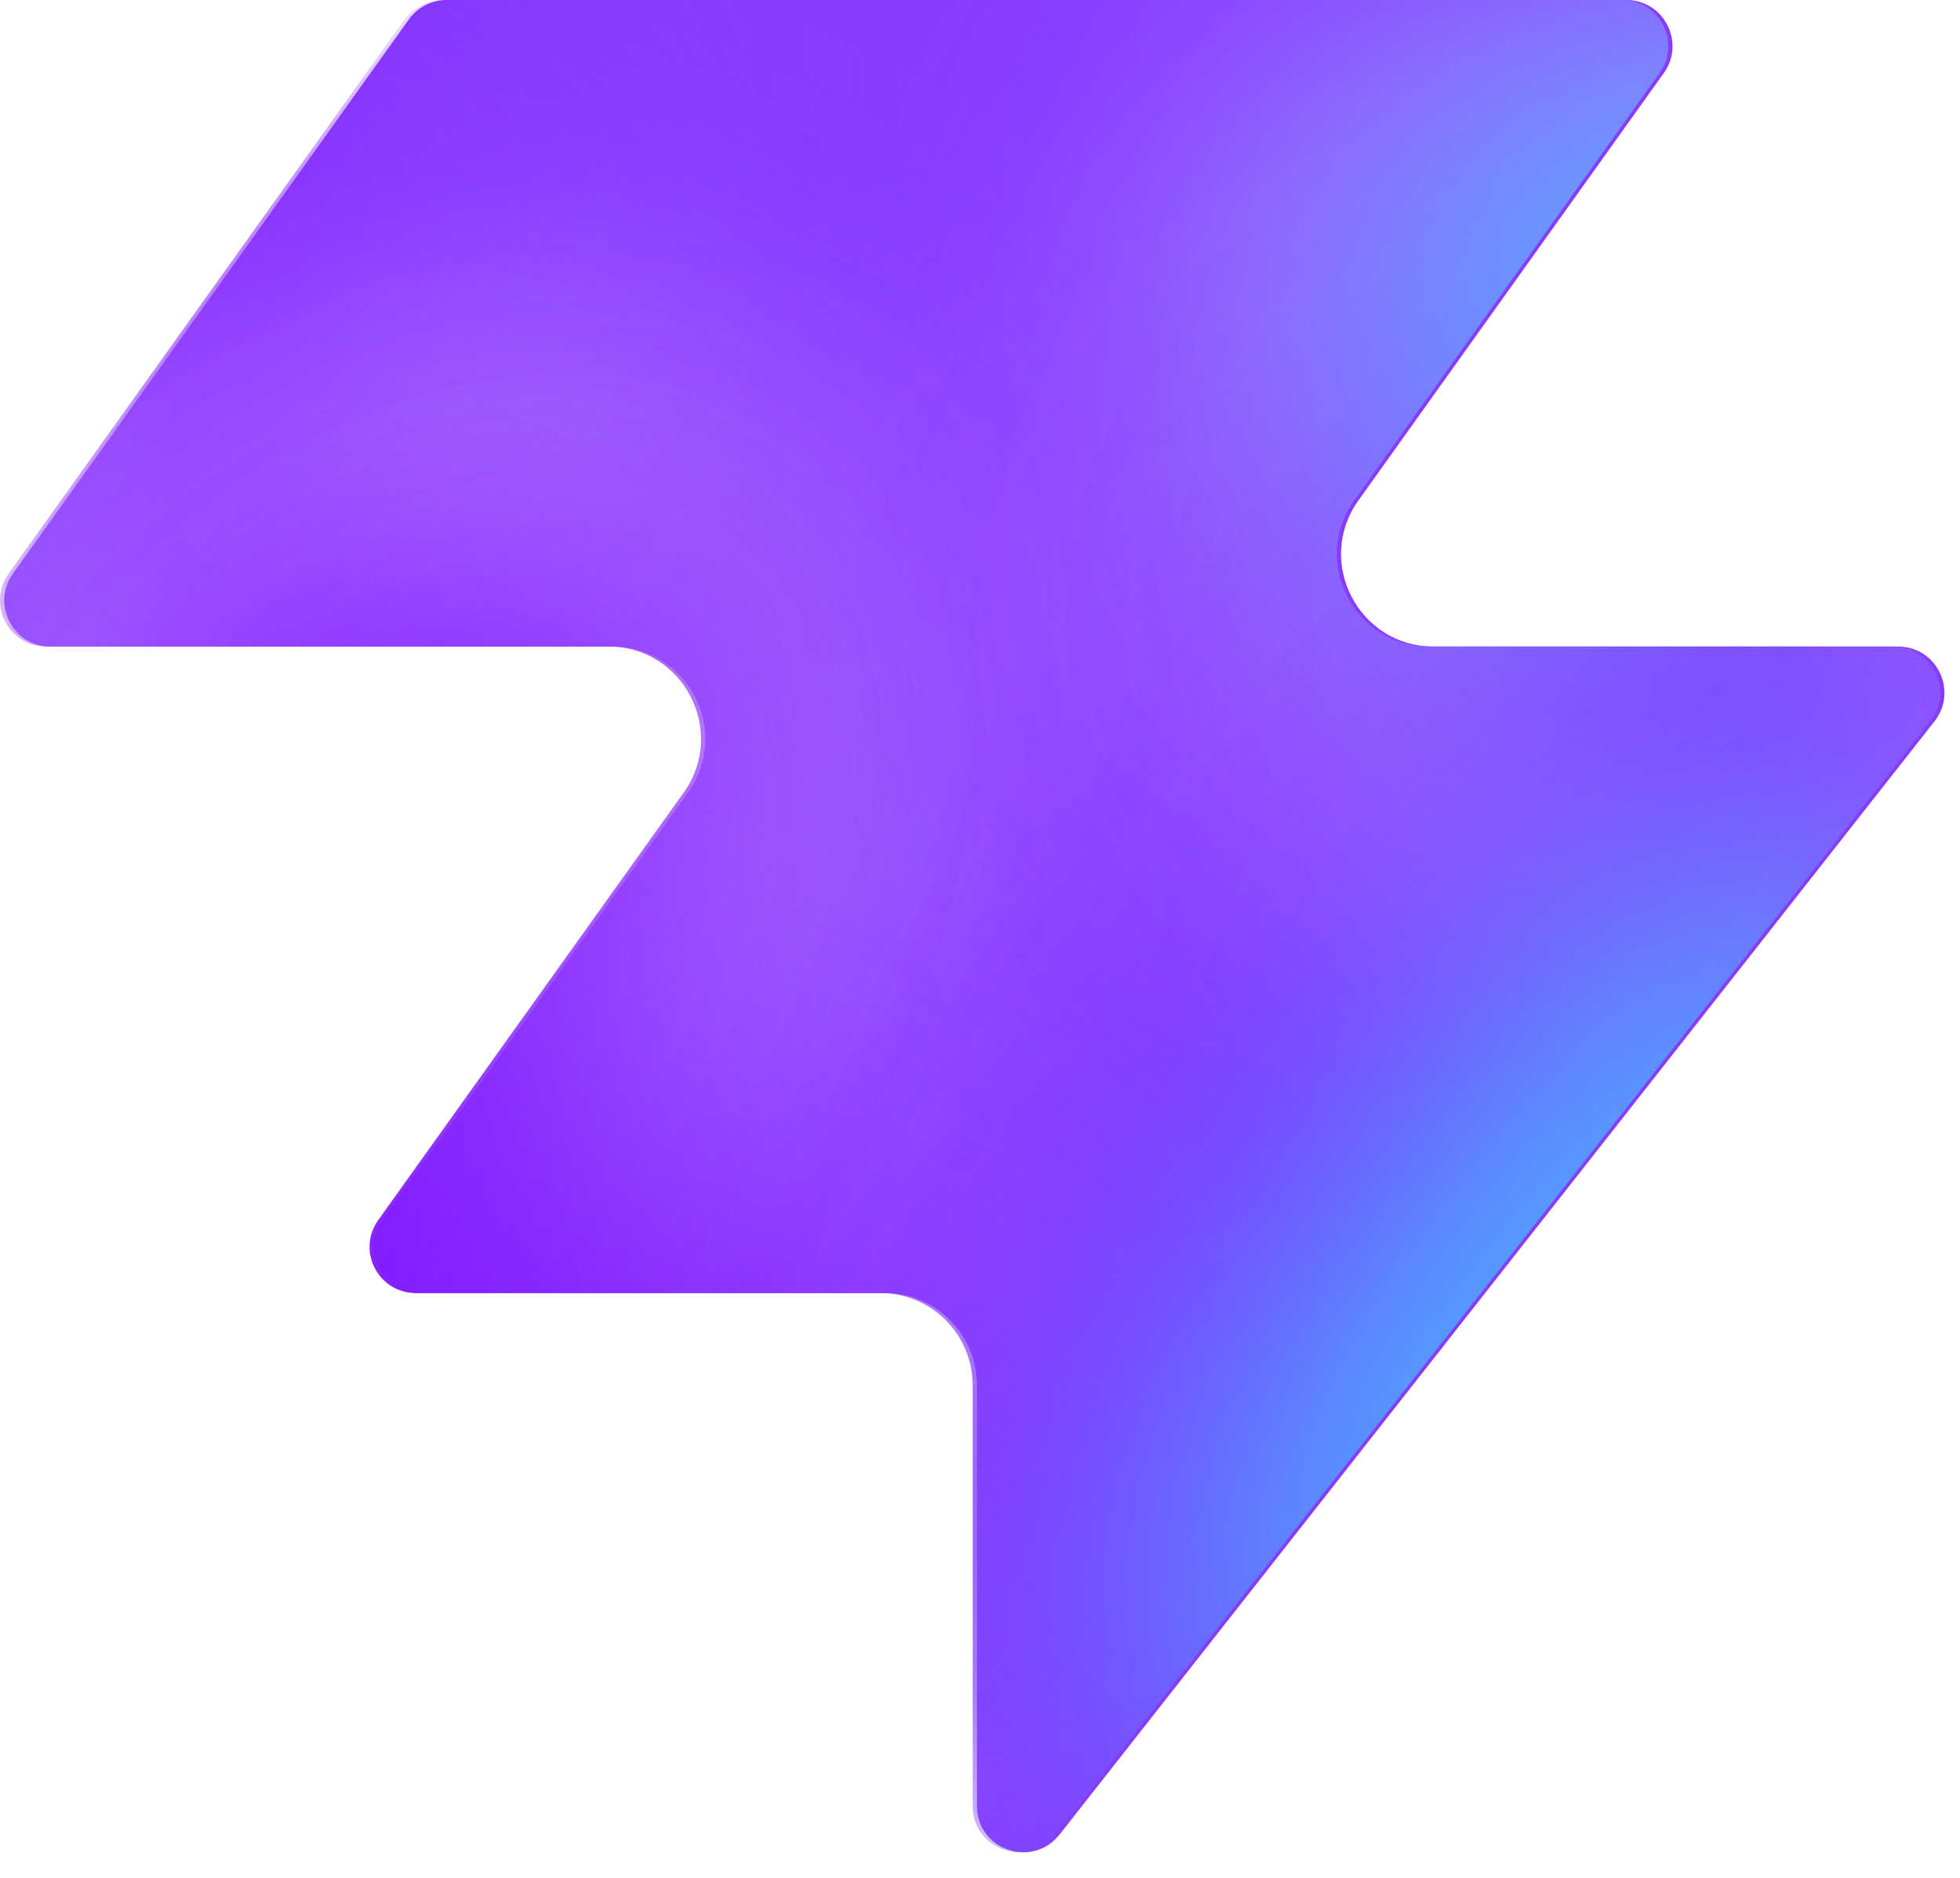
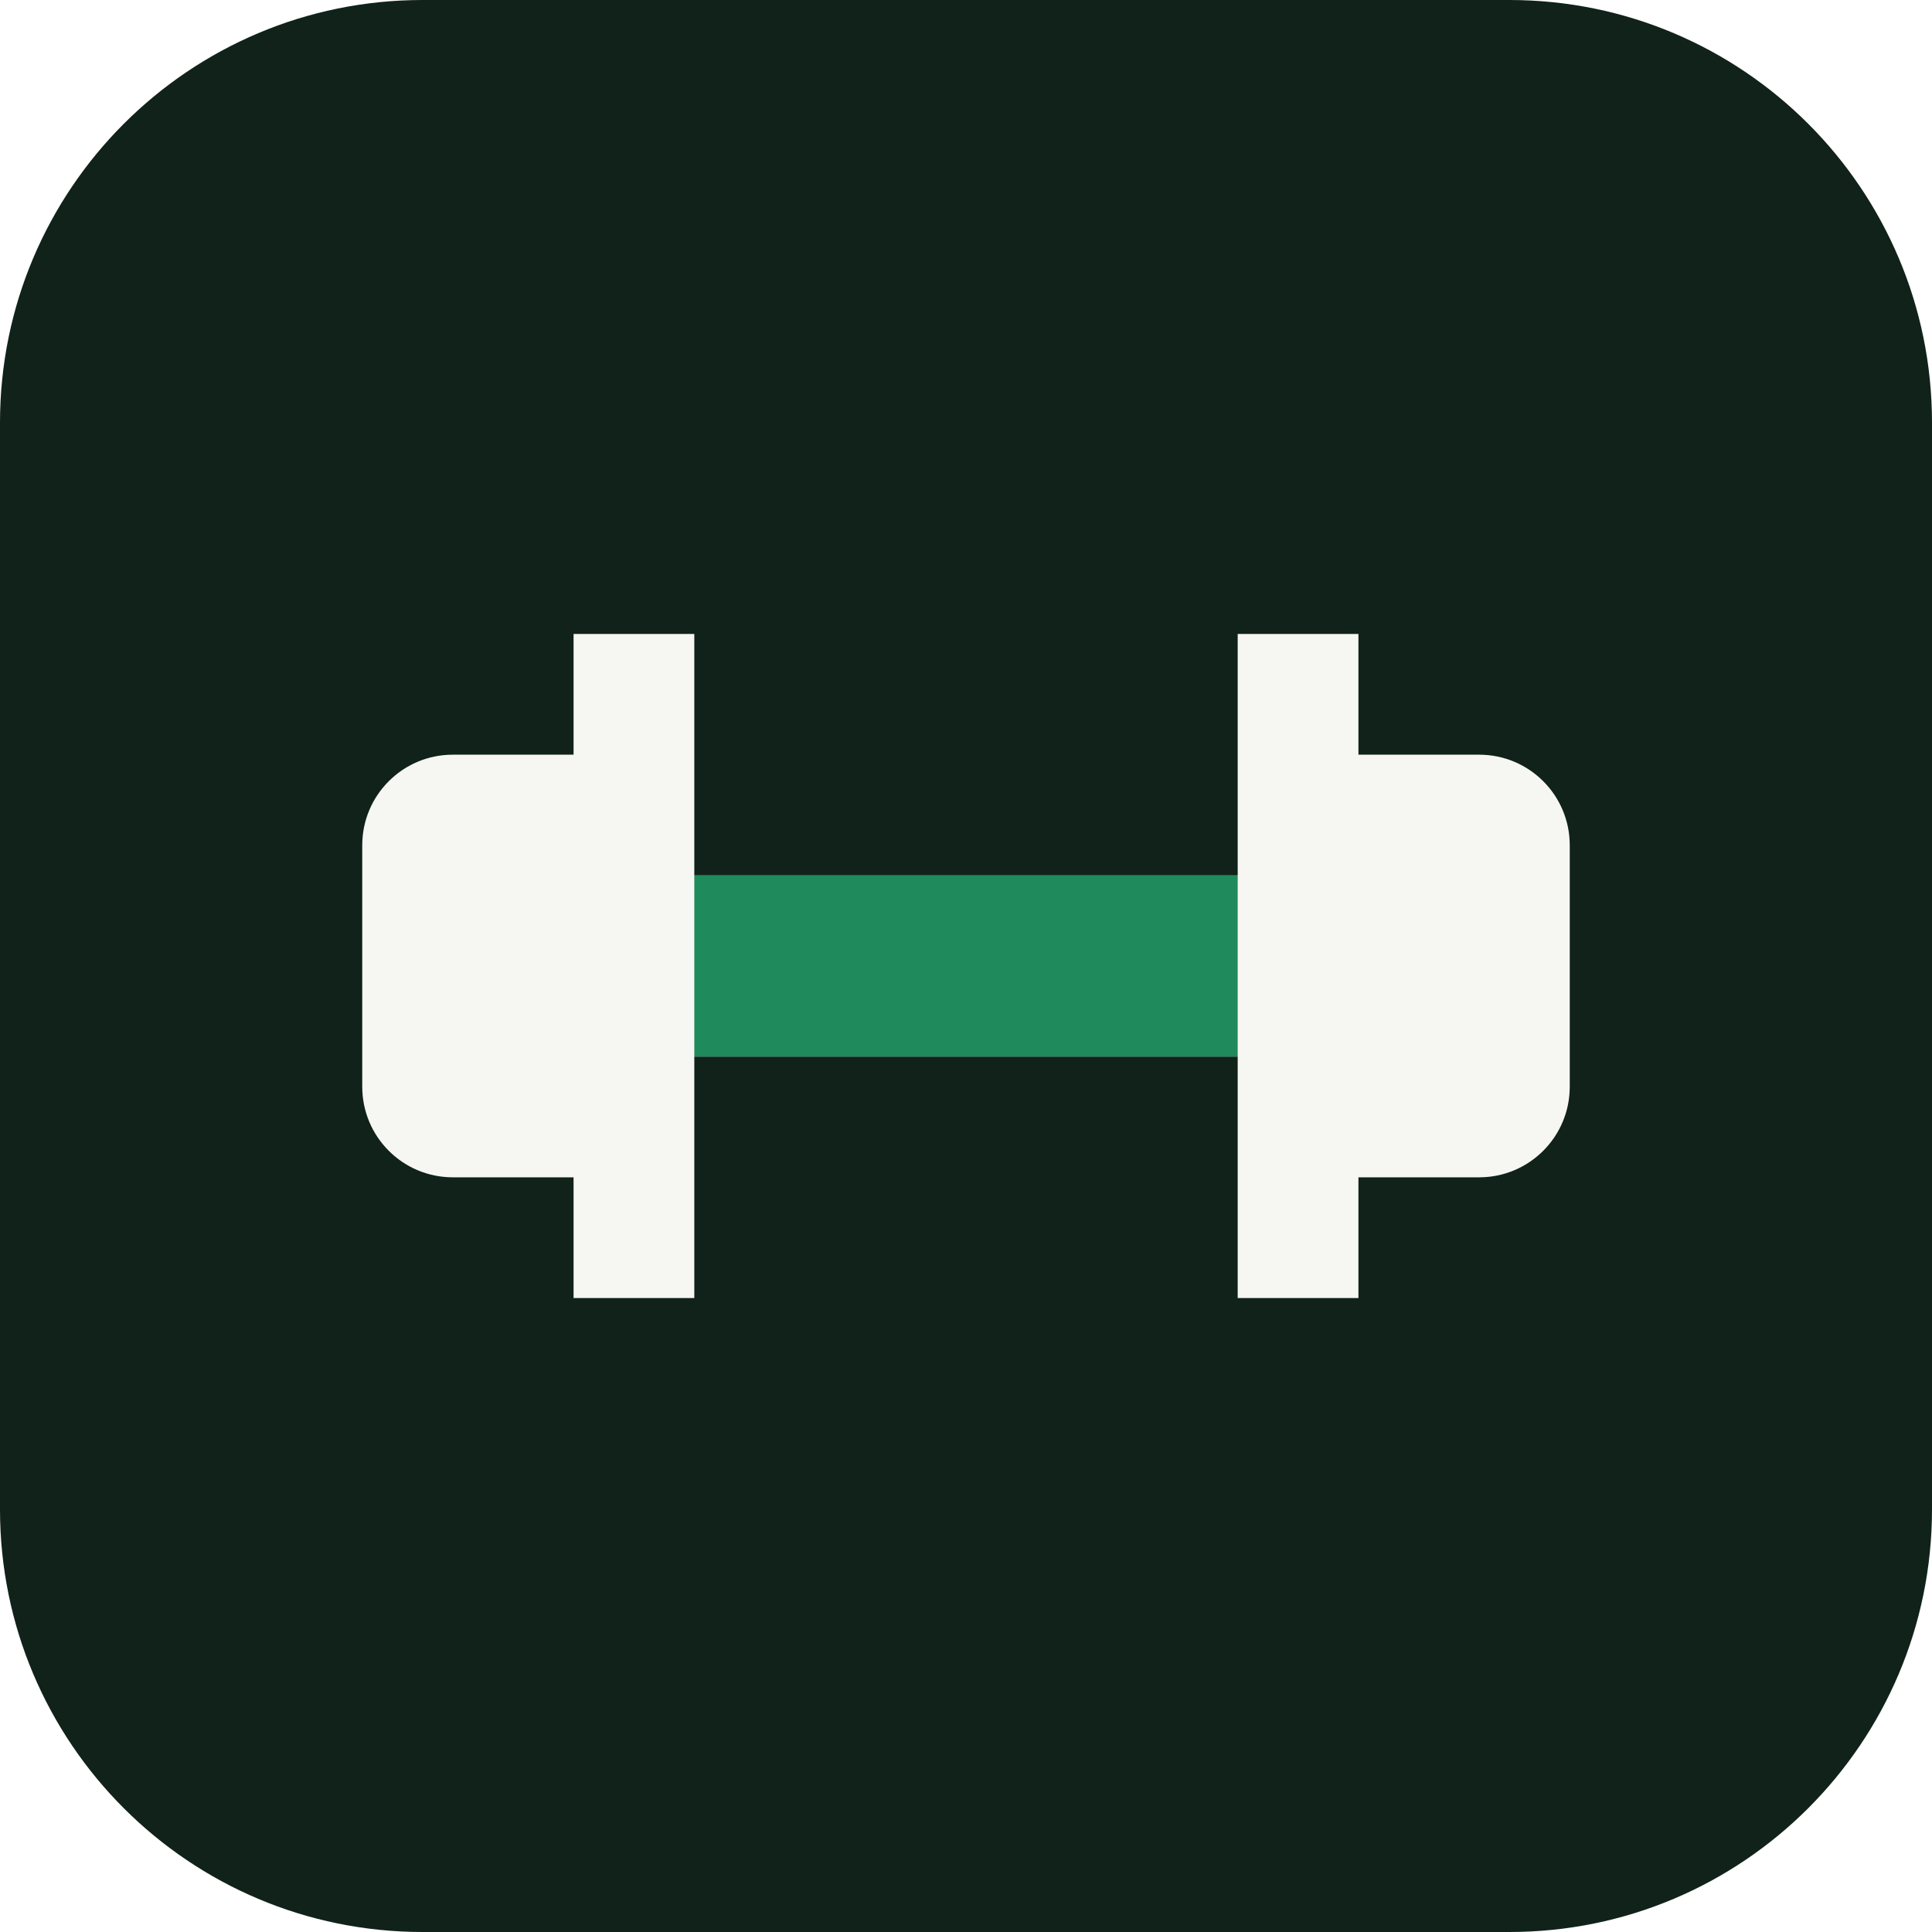
- <svg xmlns="http://www.w3.org/2000/svg" width="48" height="46" fill="none" viewBox="0 0 48 46">
-   <path fill="#863bff" d="M25.946 44.938c-.664.845-2.021.375-2.021-.698V33.937a2.26 2.26 0 0 0-2.262-2.262H10.287c-.92 0-1.456-1.04-.92-1.788l7.48-10.471c1.07-1.497 0-3.578-1.842-3.578H1.237c-.92 0-1.456-1.04-.92-1.788L10.013.474c.214-.297.556-.474.92-.474h28.894c.92 0 1.456 1.04.92 1.788l-7.48 10.471c-1.07 1.498 0 3.579 1.842 3.579h11.377c.943 0 1.473 1.088.89 1.83L25.947 44.94z" style="fill:#863bff;fill:color(display-p3 .525 .23 1);fill-opacity:1" />
-   <mask id="a" width="48" height="46" x="0" y="0" maskUnits="userSpaceOnUse" style="mask-type:alpha">
-     <path fill="#000" d="M25.842 44.938c-.664.844-2.021.375-2.021-.698V33.937a2.26 2.26 0 0 0-2.262-2.262H10.183c-.92 0-1.456-1.04-.92-1.788l7.48-10.471c1.07-1.498 0-3.579-1.842-3.579H1.133c-.92 0-1.456-1.04-.92-1.787L9.91.473c.214-.297.556-.474.92-.474h28.894c.92 0 1.456 1.04.92 1.788l-7.48 10.471c-1.07 1.498 0 3.578 1.842 3.578h11.377c.943 0 1.473 1.088.89 1.832L25.843 44.94z" style="fill:#000;fill-opacity:1" />
-   </mask>
-   <g mask="url(#a)">
-     <g filter="url(#b)">
-       <ellipse cx="5.508" cy="14.704" fill="#ede6ff" rx="5.508" ry="14.704" style="fill:#ede6ff;fill:color(display-p3 .927 .903 1);fill-opacity:1" transform="matrix(.00324 1 1 -.00324 -4.47 31.516)" />
-     </g>
-     <g filter="url(#c)">
-       <ellipse cx="10.399" cy="29.851" fill="#ede6ff" rx="10.399" ry="29.851" style="fill:#ede6ff;fill:color(display-p3 .927 .903 1);fill-opacity:1" transform="matrix(.00324 1 1 -.00324 -39.328 7.883)" />
-     </g>
-     <g filter="url(#d)">
-       <ellipse cx="5.508" cy="30.487" fill="#7e14ff" rx="5.508" ry="30.487" style="fill:#7e14ff;fill:color(display-p3 .492 .077 1);fill-opacity:1" transform="rotate(89.814 -25.913 -14.639)scale(1 -1)" />
-     </g>
-     <g filter="url(#e)">
-       <ellipse cx="5.508" cy="30.599" fill="#7e14ff" rx="5.508" ry="30.599" style="fill:#7e14ff;fill:color(display-p3 .492 .077 1);fill-opacity:1" transform="rotate(89.814 -32.644 -3.334)scale(1 -1)" />
-     </g>
-     <g filter="url(#f)">
-       <ellipse cx="5.508" cy="30.599" fill="#7e14ff" rx="5.508" ry="30.599" style="fill:#7e14ff;fill:color(display-p3 .492 .077 1);fill-opacity:1" transform="matrix(.00324 1 1 -.00324 -34.34 30.47)" />
-     </g>
-     <g filter="url(#g)">
-       <ellipse cx="14.072" cy="22.078" fill="#ede6ff" rx="14.072" ry="22.078" style="fill:#ede6ff;fill:color(display-p3 .927 .903 1);fill-opacity:1" transform="rotate(93.35 24.506 48.493)scale(-1 1)" />
-     </g>
-     <g filter="url(#h)">
-       <ellipse cx="3.47" cy="21.501" fill="#7e14ff" rx="3.47" ry="21.501" style="fill:#7e14ff;fill:color(display-p3 .492 .077 1);fill-opacity:1" transform="rotate(89.009 28.708 47.59)scale(-1 1)" />
-     </g>
-     <g filter="url(#i)">
-       <ellipse cx="3.47" cy="21.501" fill="#7e14ff" rx="3.47" ry="21.501" style="fill:#7e14ff;fill:color(display-p3 .492 .077 1);fill-opacity:1" transform="rotate(89.009 28.708 47.59)scale(-1 1)" />
-     </g>
-     <g filter="url(#j)">
-       <ellipse cx=".387" cy="8.972" fill="#7e14ff" rx="4.407" ry="29.108" style="fill:#7e14ff;fill:color(display-p3 .492 .077 1);fill-opacity:1" transform="rotate(39.51 .387 8.972)" />
-     </g>
-     <g filter="url(#k)">
-       <ellipse cx="47.523" cy="-6.092" fill="#7e14ff" rx="4.407" ry="29.108" style="fill:#7e14ff;fill:color(display-p3 .492 .077 1);fill-opacity:1" transform="rotate(37.892 47.523 -6.092)" />
-     </g>
-     <g filter="url(#l)">
-       <ellipse cx="41.412" cy="6.333" fill="#47bfff" rx="5.971" ry="9.665" style="fill:#47bfff;fill:color(display-p3 .28 .748 1);fill-opacity:1" transform="rotate(37.892 41.412 6.333)" />
-     </g>
-     <g filter="url(#m)">
-       <ellipse cx="-1.879" cy="38.332" fill="#7e14ff" rx="4.407" ry="29.108" style="fill:#7e14ff;fill:color(display-p3 .492 .077 1);fill-opacity:1" transform="rotate(37.892 -1.88 38.332)" />
-     </g>
-     <g filter="url(#n)">
-       <ellipse cx="-1.879" cy="38.332" fill="#7e14ff" rx="4.407" ry="29.108" style="fill:#7e14ff;fill:color(display-p3 .492 .077 1);fill-opacity:1" transform="rotate(37.892 -1.88 38.332)" />
-     </g>
-     <g filter="url(#o)">
-       <ellipse cx="35.651" cy="29.907" fill="#7e14ff" rx="4.407" ry="29.108" style="fill:#7e14ff;fill:color(display-p3 .492 .077 1);fill-opacity:1" transform="rotate(37.892 35.651 29.907)" />
-     </g>
-     <g filter="url(#p)">
-       <ellipse cx="38.418" cy="32.4" fill="#47bfff" rx="5.971" ry="15.297" style="fill:#47bfff;fill:color(display-p3 .28 .748 1);fill-opacity:1" transform="rotate(37.892 38.418 32.4)" />
-     </g>
-   </g>
-   <defs>
-     <filter id="b" width="60.045" height="41.654" x="-19.77" y="16.149" color-interpolation-filters="sRGB" filterUnits="userSpaceOnUse">
-       <feFlood flood-opacity="0" result="BackgroundImageFix" />
-       <feBlend in="SourceGraphic" in2="BackgroundImageFix" result="shape" />
-       <feGaussianBlur result="effect1_foregroundBlur_2002_17158" stdDeviation="7.659" />
-     </filter>
-     <filter id="c" width="90.34" height="51.437" x="-54.613" y="-7.533" color-interpolation-filters="sRGB" filterUnits="userSpaceOnUse">
-       <feFlood flood-opacity="0" result="BackgroundImageFix" />
-       <feBlend in="SourceGraphic" in2="BackgroundImageFix" result="shape" />
-       <feGaussianBlur result="effect1_foregroundBlur_2002_17158" stdDeviation="7.659" />
-     </filter>
-     <filter id="d" width="79.355" height="29.4" x="-49.64" y="2.03" color-interpolation-filters="sRGB" filterUnits="userSpaceOnUse">
-       <feFlood flood-opacity="0" result="BackgroundImageFix" />
-       <feBlend in="SourceGraphic" in2="BackgroundImageFix" result="shape" />
-       <feGaussianBlur result="effect1_foregroundBlur_2002_17158" stdDeviation="4.596" />
-     </filter>
-     <filter id="e" width="79.579" height="29.4" x="-45.045" y="20.029" color-interpolation-filters="sRGB" filterUnits="userSpaceOnUse">
-       <feFlood flood-opacity="0" result="BackgroundImageFix" />
-       <feBlend in="SourceGraphic" in2="BackgroundImageFix" result="shape" />
-       <feGaussianBlur result="effect1_foregroundBlur_2002_17158" stdDeviation="4.596" />
-     </filter>
-     <filter id="f" width="79.579" height="29.4" x="-43.513" y="21.178" color-interpolation-filters="sRGB" filterUnits="userSpaceOnUse">
-       <feFlood flood-opacity="0" result="BackgroundImageFix" />
-       <feBlend in="SourceGraphic" in2="BackgroundImageFix" result="shape" />
-       <feGaussianBlur result="effect1_foregroundBlur_2002_17158" stdDeviation="4.596" />
-     </filter>
-     <filter id="g" width="74.749" height="58.852" x="15.756" y="-17.901" color-interpolation-filters="sRGB" filterUnits="userSpaceOnUse">
-       <feFlood flood-opacity="0" result="BackgroundImageFix" />
-       <feBlend in="SourceGraphic" in2="BackgroundImageFix" result="shape" />
-       <feGaussianBlur result="effect1_foregroundBlur_2002_17158" stdDeviation="7.659" />
-     </filter>
-     <filter id="h" width="61.377" height="25.362" x="23.548" y="2.284" color-interpolation-filters="sRGB" filterUnits="userSpaceOnUse">
-       <feFlood flood-opacity="0" result="BackgroundImageFix" />
-       <feBlend in="SourceGraphic" in2="BackgroundImageFix" result="shape" />
-       <feGaussianBlur result="effect1_foregroundBlur_2002_17158" stdDeviation="4.596" />
-     </filter>
-     <filter id="i" width="61.377" height="25.362" x="23.548" y="2.284" color-interpolation-filters="sRGB" filterUnits="userSpaceOnUse">
-       <feFlood flood-opacity="0" result="BackgroundImageFix" />
-       <feBlend in="SourceGraphic" in2="BackgroundImageFix" result="shape" />
-       <feGaussianBlur result="effect1_foregroundBlur_2002_17158" stdDeviation="4.596" />
-     </filter>
-     <filter id="j" width="56.045" height="63.649" x="-27.636" y="-22.853" color-interpolation-filters="sRGB" filterUnits="userSpaceOnUse">
-       <feFlood flood-opacity="0" result="BackgroundImageFix" />
-       <feBlend in="SourceGraphic" in2="BackgroundImageFix" result="shape" />
-       <feGaussianBlur result="effect1_foregroundBlur_2002_17158" stdDeviation="4.596" />
-     </filter>
-     <filter id="k" width="54.814" height="64.646" x="20.116" y="-38.415" color-interpolation-filters="sRGB" filterUnits="userSpaceOnUse">
-       <feFlood flood-opacity="0" result="BackgroundImageFix" />
-       <feBlend in="SourceGraphic" in2="BackgroundImageFix" result="shape" />
-       <feGaussianBlur result="effect1_foregroundBlur_2002_17158" stdDeviation="4.596" />
-     </filter>
-     <filter id="l" width="33.541" height="35.313" x="24.641" y="-11.323" color-interpolation-filters="sRGB" filterUnits="userSpaceOnUse">
-       <feFlood flood-opacity="0" result="BackgroundImageFix" />
-       <feBlend in="SourceGraphic" in2="BackgroundImageFix" result="shape" />
-       <feGaussianBlur result="effect1_foregroundBlur_2002_17158" stdDeviation="4.596" />
-     </filter>
-     <filter id="m" width="54.814" height="64.646" x="-29.286" y="6.009" color-interpolation-filters="sRGB" filterUnits="userSpaceOnUse">
-       <feFlood flood-opacity="0" result="BackgroundImageFix" />
-       <feBlend in="SourceGraphic" in2="BackgroundImageFix" result="shape" />
-       <feGaussianBlur result="effect1_foregroundBlur_2002_17158" stdDeviation="4.596" />
-     </filter>
-     <filter id="n" width="54.814" height="64.646" x="-29.286" y="6.009" color-interpolation-filters="sRGB" filterUnits="userSpaceOnUse">
-       <feFlood flood-opacity="0" result="BackgroundImageFix" />
-       <feBlend in="SourceGraphic" in2="BackgroundImageFix" result="shape" />
-       <feGaussianBlur result="effect1_foregroundBlur_2002_17158" stdDeviation="4.596" />
-     </filter>
-     <filter id="o" width="54.814" height="64.646" x="8.244" y="-2.416" color-interpolation-filters="sRGB" filterUnits="userSpaceOnUse">
-       <feFlood flood-opacity="0" result="BackgroundImageFix" />
-       <feBlend in="SourceGraphic" in2="BackgroundImageFix" result="shape" />
-       <feGaussianBlur result="effect1_foregroundBlur_2002_17158" stdDeviation="4.596" />
-     </filter>
-     <filter id="p" width="39.409" height="43.623" x="18.713" y="10.588" color-interpolation-filters="sRGB" filterUnits="userSpaceOnUse">
-       <feFlood flood-opacity="0" result="BackgroundImageFix" />
-       <feBlend in="SourceGraphic" in2="BackgroundImageFix" result="shape" />
-       <feGaussianBlur result="effect1_foregroundBlur_2002_17158" stdDeviation="4.596" />
-     </filter>
-   </defs>
+ <svg xmlns="http://www.w3.org/2000/svg" viewBox="0 0 64 64">
+   <rect width="64" height="64" rx="14" fill="#10221a" />
+   <path d="M15 25h6v14h-6a3 3 0 0 1-3-3v-8a3 3 0 0 1 3-3Zm28 0h6a3 3 0 0 1 3 3v8a3 3 0 0 1-3 3h-6V25ZM23 29h18v6H23v-6Zm-4-8h4v22h-4V21Zm22 0h4v22h-4V21Z" fill="#f6f7f2" />
+   <path d="M23 29h18v6H23v-6Z" fill="#1f8a5b" />
</svg>
